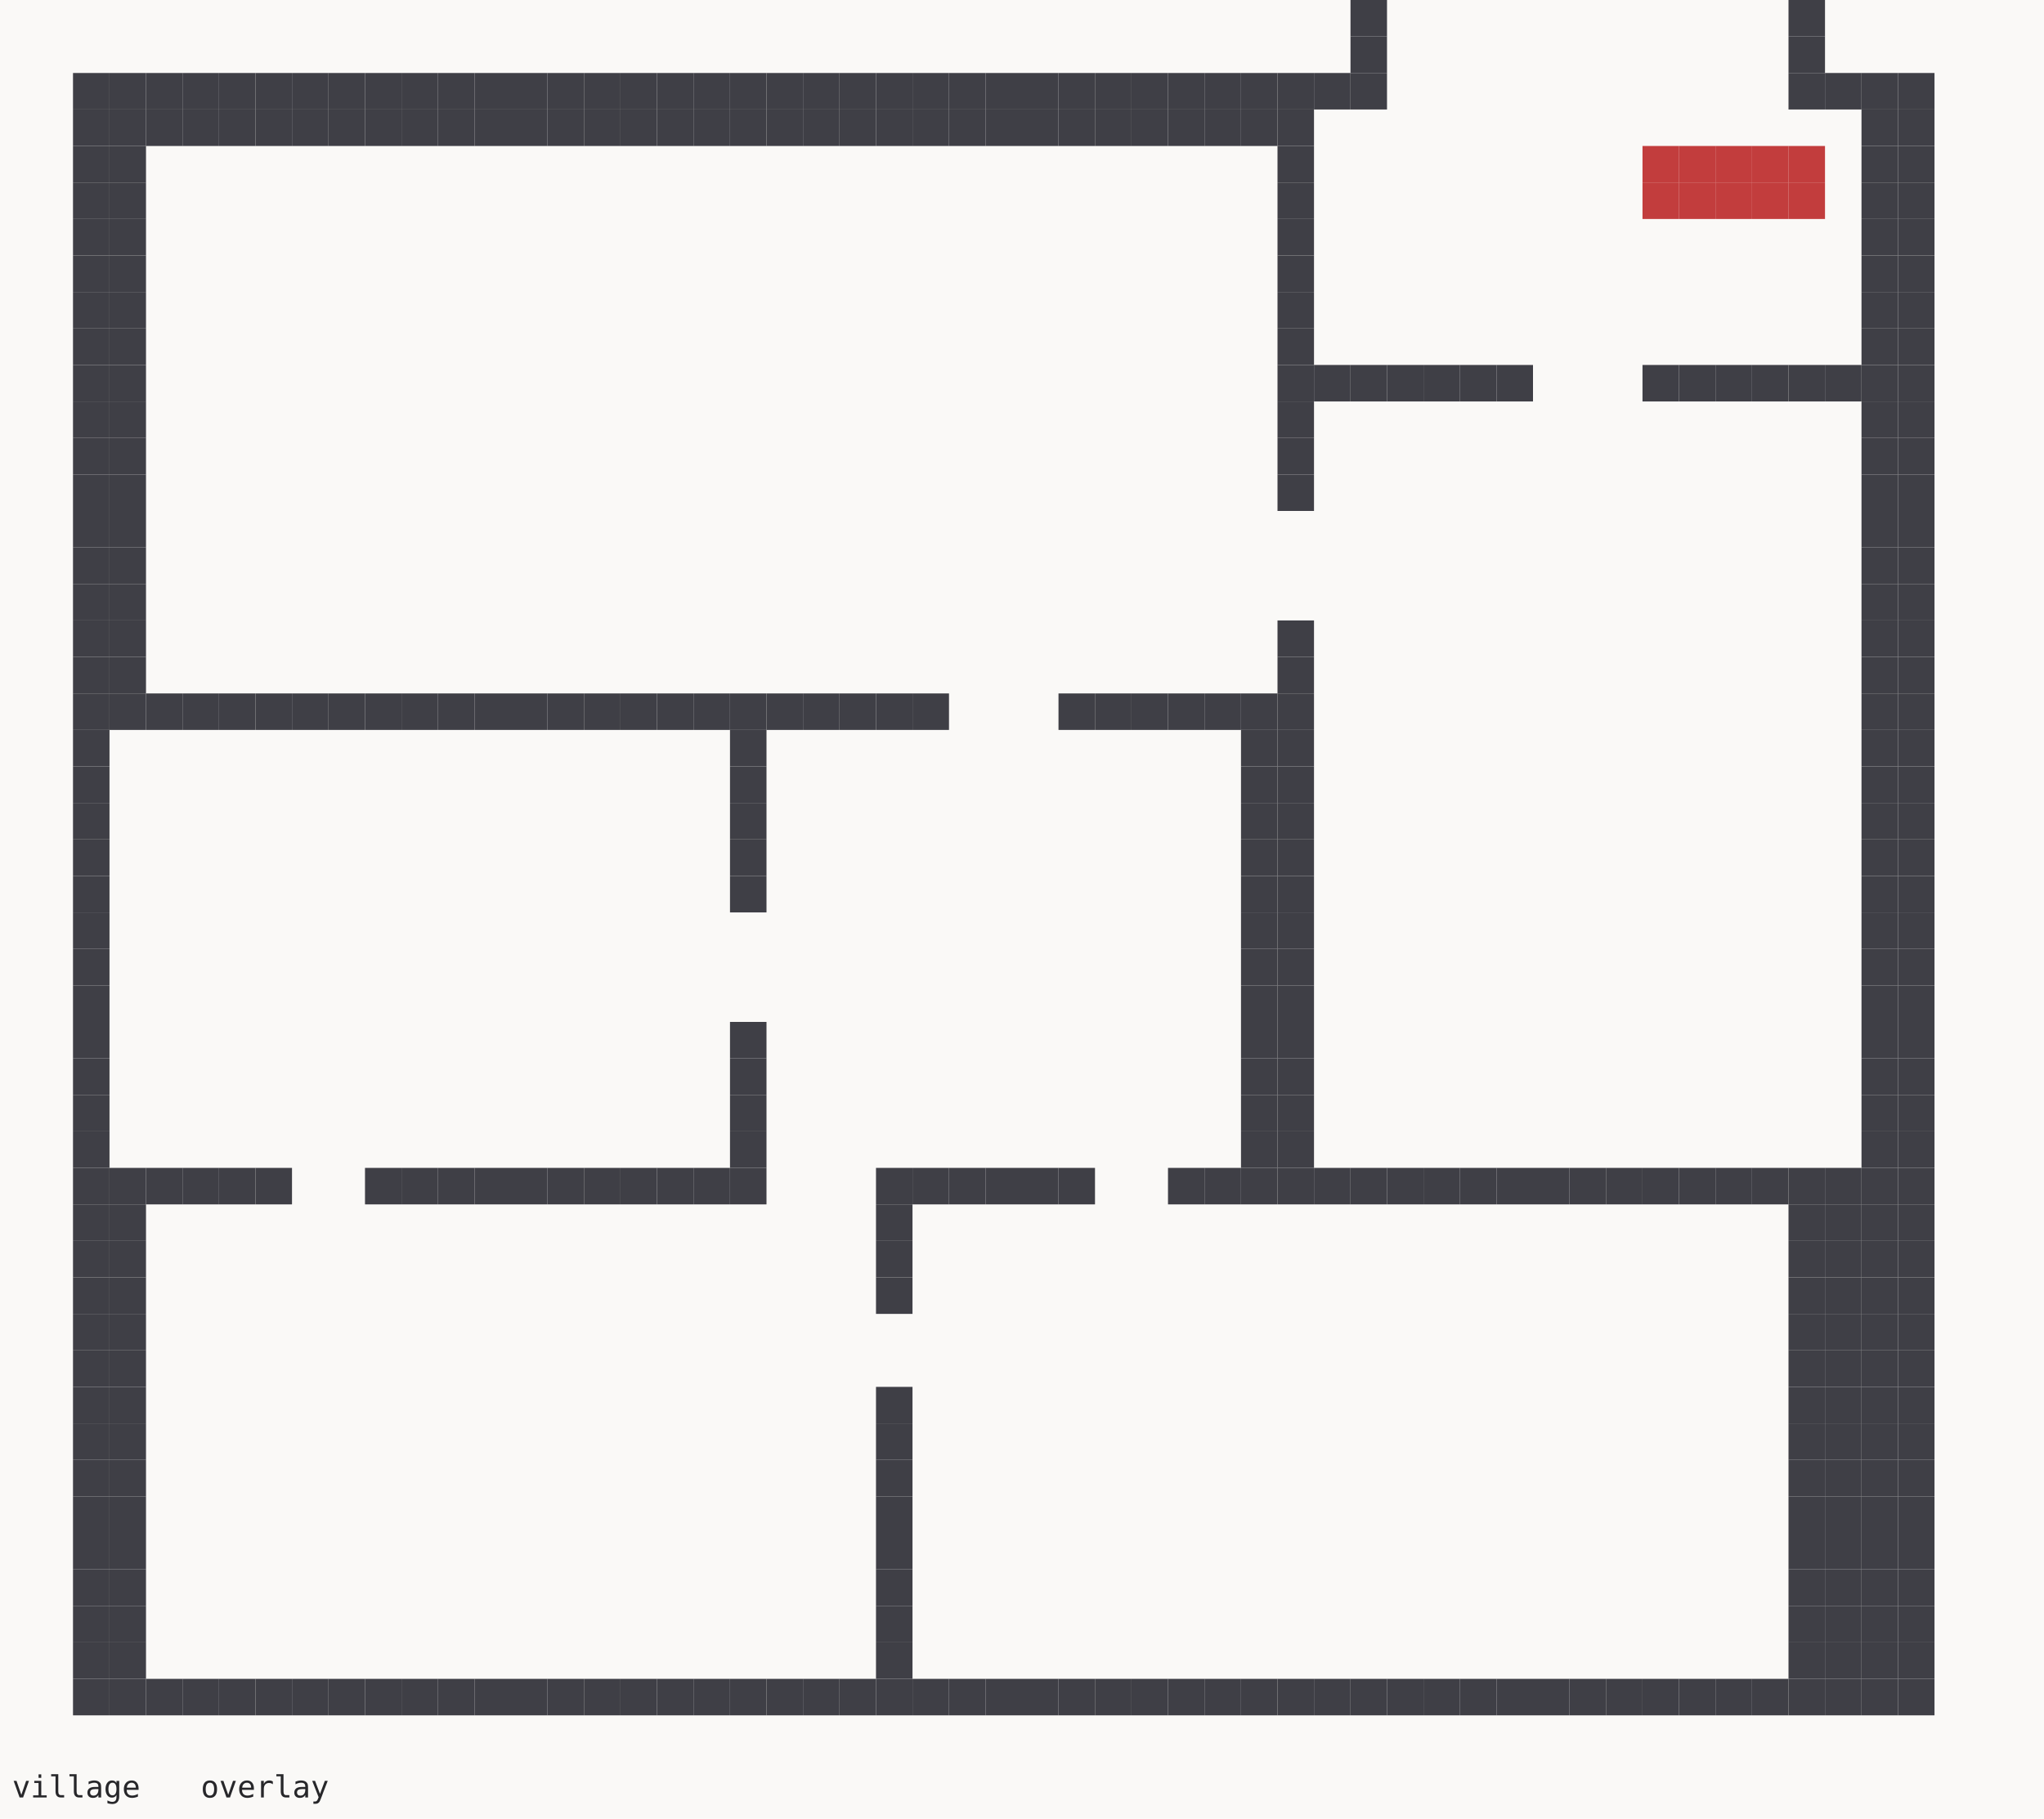
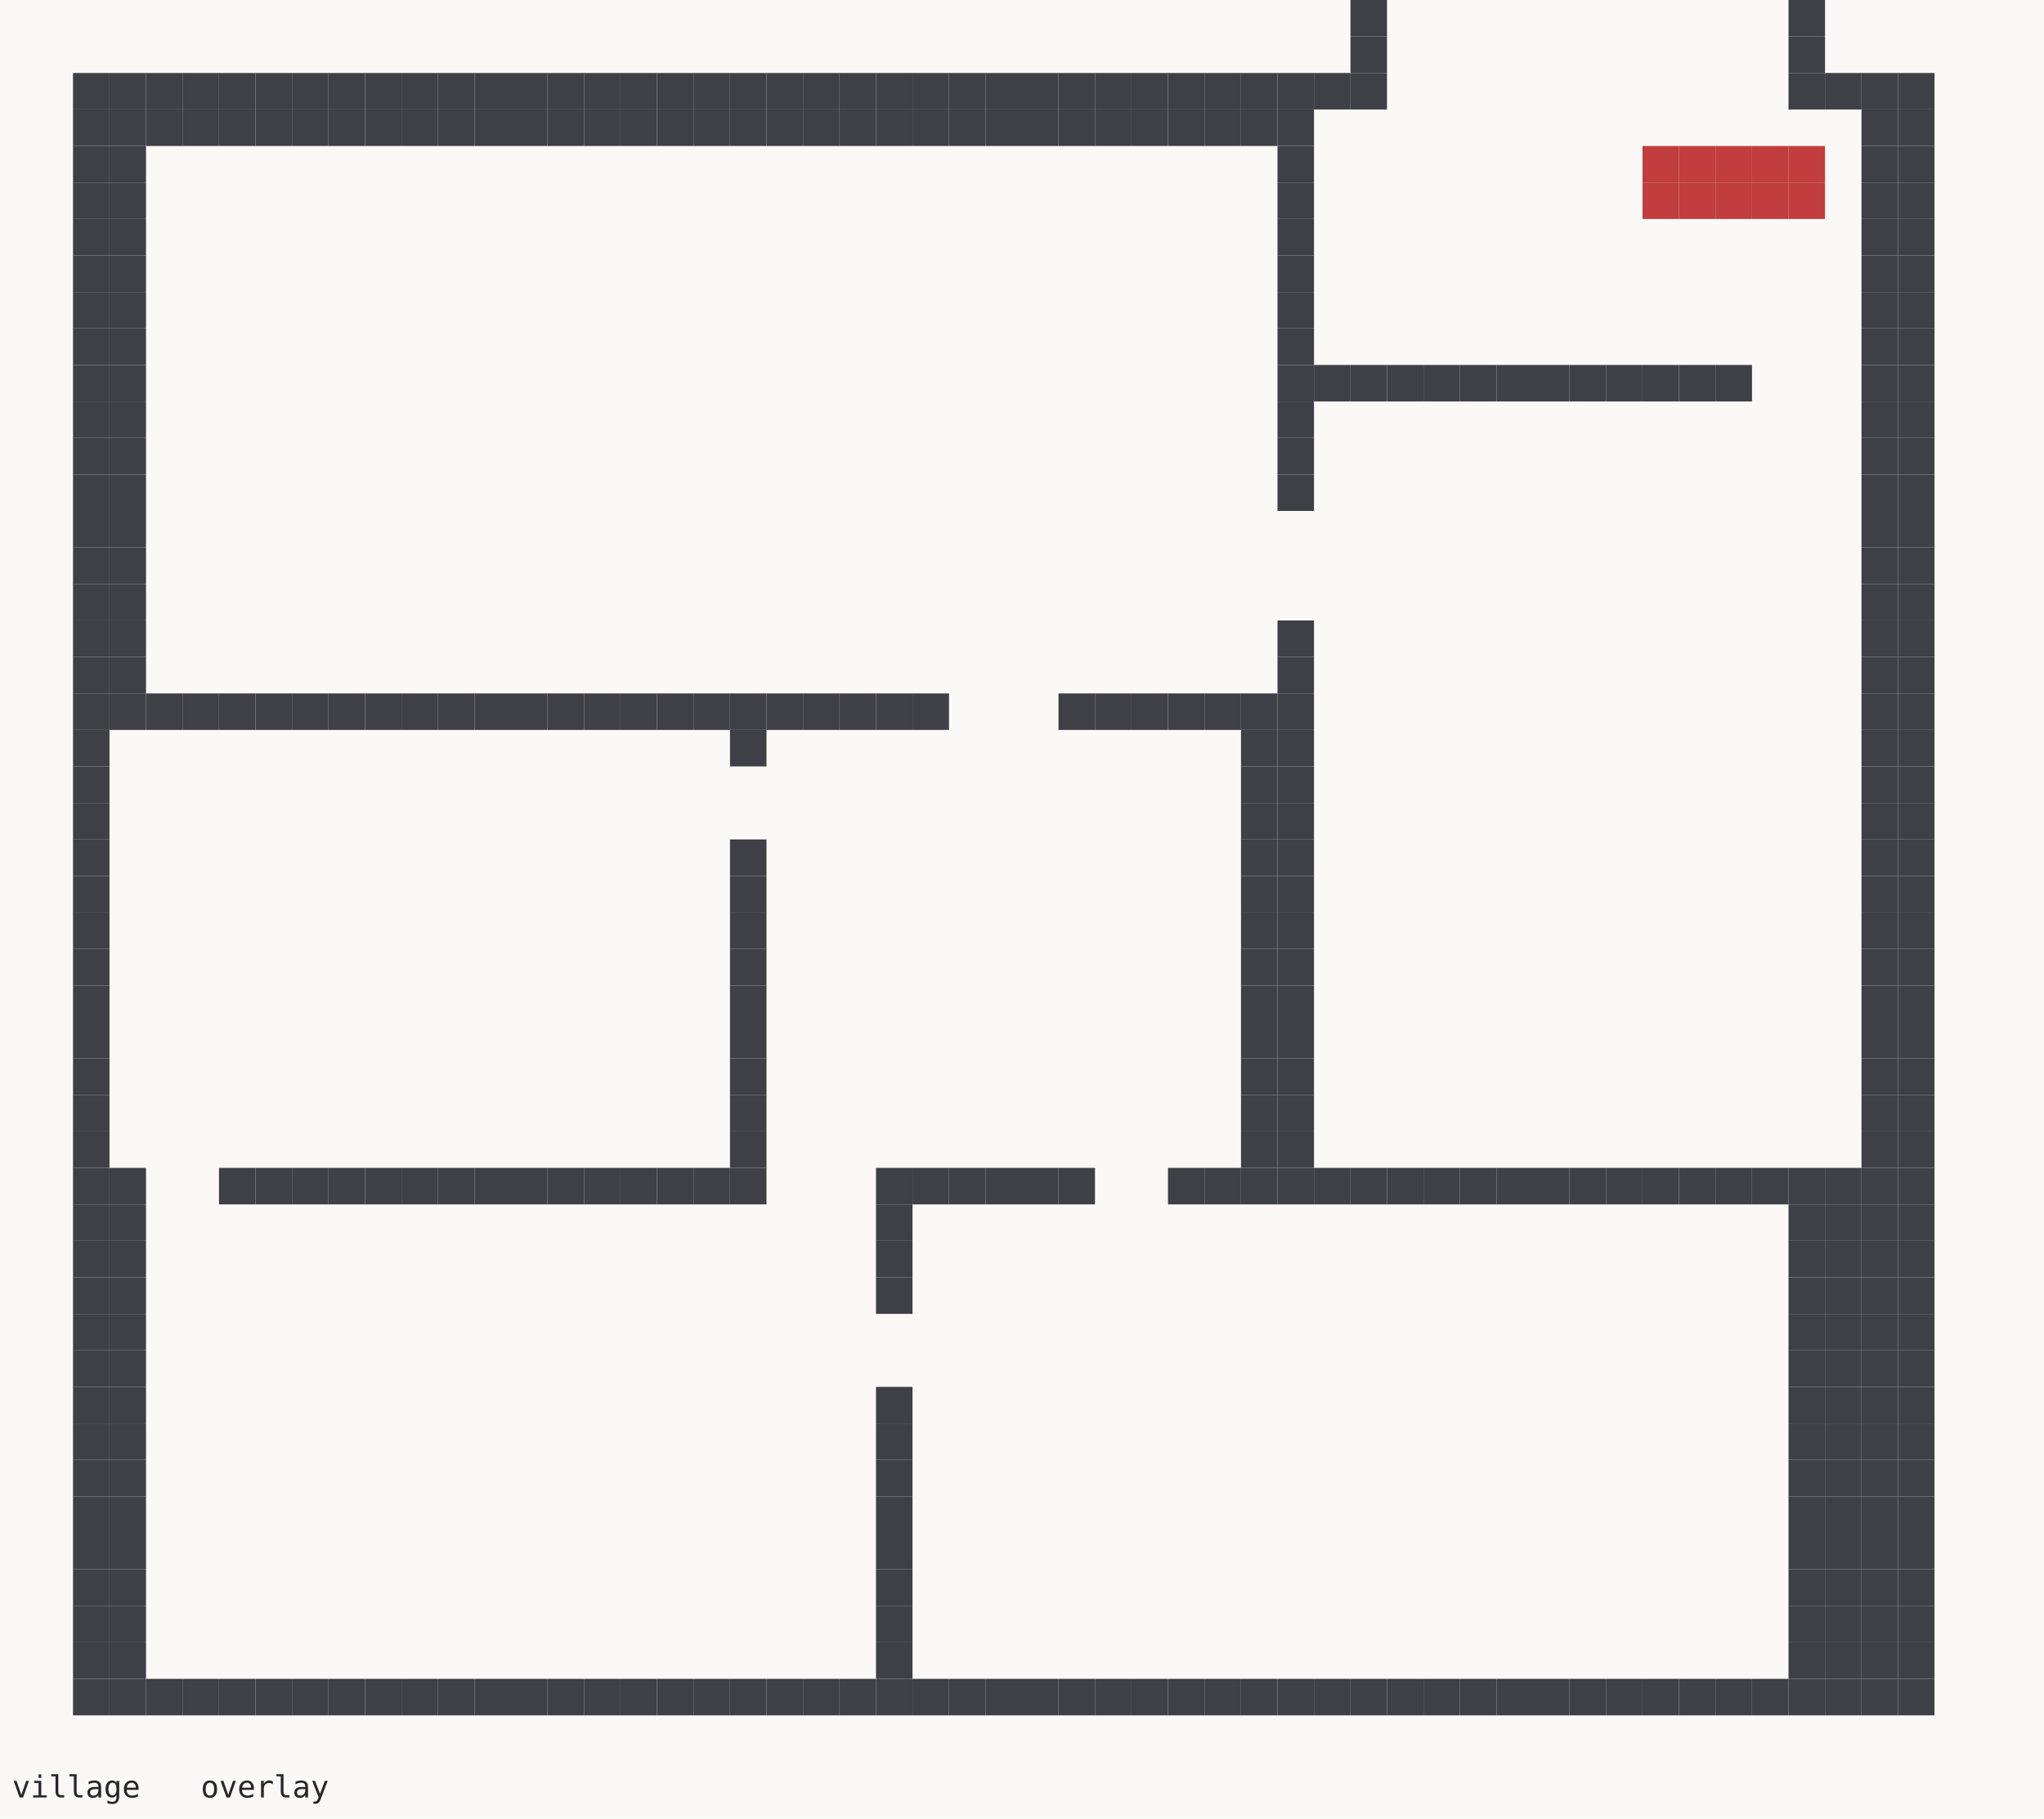
<svg xmlns="http://www.w3.org/2000/svg" width="672" height="598" viewBox="0 0 672 598">
  <rect width="672" height="598" fill="#faf9f7" />
  <rect x="444" y="0" width="12" height="12" fill="#3f3f46" />
  <rect x="588" y="0" width="12" height="12" fill="#3f3f46" />
  <rect x="444" y="12" width="12" height="12" fill="#3f3f46" />
  <rect x="588" y="12" width="12" height="12" fill="#3f3f46" />
  <rect x="24" y="24" width="12" height="12" fill="#3f3f46" />
  <rect x="36" y="24" width="12" height="12" fill="#3f3f46" />
  <rect x="48" y="24" width="12" height="12" fill="#3f3f46" />
  <rect x="60" y="24" width="12" height="12" fill="#3f3f46" />
  <rect x="72" y="24" width="12" height="12" fill="#3f3f46" />
  <rect x="84" y="24" width="12" height="12" fill="#3f3f46" />
  <rect x="96" y="24" width="12" height="12" fill="#3f3f46" />
  <rect x="108" y="24" width="12" height="12" fill="#3f3f46" />
  <rect x="120" y="24" width="12" height="12" fill="#3f3f46" />
  <rect x="132" y="24" width="12" height="12" fill="#3f3f46" />
  <rect x="144" y="24" width="12" height="12" fill="#3f3f46" />
  <rect x="156" y="24" width="12" height="12" fill="#3f3f46" />
  <rect x="168" y="24" width="12" height="12" fill="#3f3f46" />
  <rect x="180" y="24" width="12" height="12" fill="#3f3f46" />
  <rect x="192" y="24" width="12" height="12" fill="#3f3f46" />
  <rect x="204" y="24" width="12" height="12" fill="#3f3f46" />
  <rect x="216" y="24" width="12" height="12" fill="#3f3f46" />
  <rect x="228" y="24" width="12" height="12" fill="#3f3f46" />
  <rect x="240" y="24" width="12" height="12" fill="#3f3f46" />
  <rect x="252" y="24" width="12" height="12" fill="#3f3f46" />
  <rect x="264" y="24" width="12" height="12" fill="#3f3f46" />
  <rect x="276" y="24" width="12" height="12" fill="#3f3f46" />
  <rect x="288" y="24" width="12" height="12" fill="#3f3f46" />
  <rect x="300" y="24" width="12" height="12" fill="#3f3f46" />
  <rect x="312" y="24" width="12" height="12" fill="#3f3f46" />
  <rect x="324" y="24" width="12" height="12" fill="#3f3f46" />
  <rect x="336" y="24" width="12" height="12" fill="#3f3f46" />
  <rect x="348" y="24" width="12" height="12" fill="#3f3f46" />
  <rect x="360" y="24" width="12" height="12" fill="#3f3f46" />
  <rect x="372" y="24" width="12" height="12" fill="#3f3f46" />
  <rect x="384" y="24" width="12" height="12" fill="#3f3f46" />
  <rect x="396" y="24" width="12" height="12" fill="#3f3f46" />
  <rect x="408" y="24" width="12" height="12" fill="#3f3f46" />
  <rect x="420" y="24" width="12" height="12" fill="#3f3f46" />
  <rect x="432" y="24" width="12" height="12" fill="#3f3f46" />
  <rect x="444" y="24" width="12" height="12" fill="#3f3f46" />
  <rect x="588" y="24" width="12" height="12" fill="#3f3f46" />
  <rect x="600" y="24" width="12" height="12" fill="#3f3f46" />
  <rect x="612" y="24" width="12" height="12" fill="#3f3f46" />
  <rect x="624" y="24" width="12" height="12" fill="#3f3f46" />
  <rect x="24" y="36" width="12" height="12" fill="#3f3f46" />
  <rect x="36" y="36" width="12" height="12" fill="#3f3f46" />
  <rect x="48" y="36" width="12" height="12" fill="#3f3f46" />
  <rect x="60" y="36" width="12" height="12" fill="#3f3f46" />
  <rect x="72" y="36" width="12" height="12" fill="#3f3f46" />
  <rect x="84" y="36" width="12" height="12" fill="#3f3f46" />
  <rect x="96" y="36" width="12" height="12" fill="#3f3f46" />
  <rect x="108" y="36" width="12" height="12" fill="#3f3f46" />
  <rect x="120" y="36" width="12" height="12" fill="#3f3f46" />
  <rect x="132" y="36" width="12" height="12" fill="#3f3f46" />
  <rect x="144" y="36" width="12" height="12" fill="#3f3f46" />
  <rect x="156" y="36" width="12" height="12" fill="#3f3f46" />
  <rect x="168" y="36" width="12" height="12" fill="#3f3f46" />
  <rect x="180" y="36" width="12" height="12" fill="#3f3f46" />
  <rect x="192" y="36" width="12" height="12" fill="#3f3f46" />
  <rect x="204" y="36" width="12" height="12" fill="#3f3f46" />
  <rect x="216" y="36" width="12" height="12" fill="#3f3f46" />
  <rect x="228" y="36" width="12" height="12" fill="#3f3f46" />
  <rect x="240" y="36" width="12" height="12" fill="#3f3f46" />
  <rect x="252" y="36" width="12" height="12" fill="#3f3f46" />
  <rect x="264" y="36" width="12" height="12" fill="#3f3f46" />
  <rect x="276" y="36" width="12" height="12" fill="#3f3f46" />
  <rect x="288" y="36" width="12" height="12" fill="#3f3f46" />
  <rect x="300" y="36" width="12" height="12" fill="#3f3f46" />
  <rect x="312" y="36" width="12" height="12" fill="#3f3f46" />
  <rect x="324" y="36" width="12" height="12" fill="#3f3f46" />
  <rect x="336" y="36" width="12" height="12" fill="#3f3f46" />
  <rect x="348" y="36" width="12" height="12" fill="#3f3f46" />
  <rect x="360" y="36" width="12" height="12" fill="#3f3f46" />
  <rect x="372" y="36" width="12" height="12" fill="#3f3f46" />
  <rect x="384" y="36" width="12" height="12" fill="#3f3f46" />
  <rect x="396" y="36" width="12" height="12" fill="#3f3f46" />
  <rect x="408" y="36" width="12" height="12" fill="#3f3f46" />
  <rect x="420" y="36" width="12" height="12" fill="#3f3f46" />
  <rect x="612" y="36" width="12" height="12" fill="#3f3f46" />
  <rect x="624" y="36" width="12" height="12" fill="#3f3f46" />
  <rect x="24" y="48" width="12" height="12" fill="#3f3f46" />
  <rect x="36" y="48" width="12" height="12" fill="#3f3f46" />
  <rect x="420" y="48" width="12" height="12" fill="#3f3f46" />
  <rect x="612" y="48" width="12" height="12" fill="#3f3f46" />
  <rect x="624" y="48" width="12" height="12" fill="#3f3f46" />
  <rect x="24" y="60" width="12" height="12" fill="#3f3f46" />
  <rect x="36" y="60" width="12" height="12" fill="#3f3f46" />
  <rect x="420" y="60" width="12" height="12" fill="#3f3f46" />
  <rect x="612" y="60" width="12" height="12" fill="#3f3f46" />
  <rect x="624" y="60" width="12" height="12" fill="#3f3f46" />
  <rect x="24" y="72" width="12" height="12" fill="#3f3f46" />
  <rect x="36" y="72" width="12" height="12" fill="#3f3f46" />
  <rect x="420" y="72" width="12" height="12" fill="#3f3f46" />
  <rect x="612" y="72" width="12" height="12" fill="#3f3f46" />
  <rect x="624" y="72" width="12" height="12" fill="#3f3f46" />
  <rect x="24" y="84" width="12" height="12" fill="#3f3f46" />
  <rect x="36" y="84" width="12" height="12" fill="#3f3f46" />
  <rect x="420" y="84" width="12" height="12" fill="#3f3f46" />
  <rect x="612" y="84" width="12" height="12" fill="#3f3f46" />
  <rect x="624" y="84" width="12" height="12" fill="#3f3f46" />
  <rect x="24" y="96" width="12" height="12" fill="#3f3f46" />
  <rect x="36" y="96" width="12" height="12" fill="#3f3f46" />
  <rect x="420" y="96" width="12" height="12" fill="#3f3f46" />
  <rect x="612" y="96" width="12" height="12" fill="#3f3f46" />
  <rect x="624" y="96" width="12" height="12" fill="#3f3f46" />
  <rect x="24" y="108" width="12" height="12" fill="#3f3f46" />
  <rect x="36" y="108" width="12" height="12" fill="#3f3f46" />
  <rect x="420" y="108" width="12" height="12" fill="#3f3f46" />
  <rect x="612" y="108" width="12" height="12" fill="#3f3f46" />
  <rect x="624" y="108" width="12" height="12" fill="#3f3f46" />
  <rect x="24" y="120" width="12" height="12" fill="#3f3f46" />
  <rect x="36" y="120" width="12" height="12" fill="#3f3f46" />
  <rect x="420" y="120" width="12" height="12" fill="#3f3f46" />
  <rect x="432" y="120" width="12" height="12" fill="#3f3f46" />
  <rect x="444" y="120" width="12" height="12" fill="#3f3f46" />
  <rect x="456" y="120" width="12" height="12" fill="#3f3f46" />
  <rect x="468" y="120" width="12" height="12" fill="#3f3f46" />
  <rect x="480" y="120" width="12" height="12" fill="#3f3f46" />
  <rect x="492" y="120" width="12" height="12" fill="#3f3f46" />
+   <rect x="504" y="120" width="12" height="12" fill="#3f3f46" />
+   <rect x="516" y="120" width="12" height="12" fill="#3f3f46" />
+   <rect x="528" y="120" width="12" height="12" fill="#3f3f46" />
  <rect x="540" y="120" width="12" height="12" fill="#3f3f46" />
  <rect x="552" y="120" width="12" height="12" fill="#3f3f46" />
  <rect x="564" y="120" width="12" height="12" fill="#3f3f46" />
-   <rect x="576" y="120" width="12" height="12" fill="#3f3f46" />
-   <rect x="588" y="120" width="12" height="12" fill="#3f3f46" />
-   <rect x="600" y="120" width="12" height="12" fill="#3f3f46" />
  <rect x="612" y="120" width="12" height="12" fill="#3f3f46" />
  <rect x="624" y="120" width="12" height="12" fill="#3f3f46" />
  <rect x="24" y="132" width="12" height="12" fill="#3f3f46" />
  <rect x="36" y="132" width="12" height="12" fill="#3f3f46" />
  <rect x="420" y="132" width="12" height="12" fill="#3f3f46" />
  <rect x="612" y="132" width="12" height="12" fill="#3f3f46" />
  <rect x="624" y="132" width="12" height="12" fill="#3f3f46" />
  <rect x="24" y="144" width="12" height="12" fill="#3f3f46" />
  <rect x="36" y="144" width="12" height="12" fill="#3f3f46" />
  <rect x="420" y="144" width="12" height="12" fill="#3f3f46" />
  <rect x="612" y="144" width="12" height="12" fill="#3f3f46" />
  <rect x="624" y="144" width="12" height="12" fill="#3f3f46" />
  <rect x="24" y="156" width="12" height="12" fill="#3f3f46" />
  <rect x="36" y="156" width="12" height="12" fill="#3f3f46" />
  <rect x="420" y="156" width="12" height="12" fill="#3f3f46" />
  <rect x="612" y="156" width="12" height="12" fill="#3f3f46" />
  <rect x="624" y="156" width="12" height="12" fill="#3f3f46" />
  <rect x="24" y="168" width="12" height="12" fill="#3f3f46" />
  <rect x="36" y="168" width="12" height="12" fill="#3f3f46" />
  <rect x="612" y="168" width="12" height="12" fill="#3f3f46" />
  <rect x="624" y="168" width="12" height="12" fill="#3f3f46" />
  <rect x="24" y="180" width="12" height="12" fill="#3f3f46" />
  <rect x="36" y="180" width="12" height="12" fill="#3f3f46" />
  <rect x="612" y="180" width="12" height="12" fill="#3f3f46" />
  <rect x="624" y="180" width="12" height="12" fill="#3f3f46" />
  <rect x="24" y="192" width="12" height="12" fill="#3f3f46" />
  <rect x="36" y="192" width="12" height="12" fill="#3f3f46" />
  <rect x="612" y="192" width="12" height="12" fill="#3f3f46" />
  <rect x="624" y="192" width="12" height="12" fill="#3f3f46" />
  <rect x="24" y="204" width="12" height="12" fill="#3f3f46" />
  <rect x="36" y="204" width="12" height="12" fill="#3f3f46" />
  <rect x="420" y="204" width="12" height="12" fill="#3f3f46" />
  <rect x="612" y="204" width="12" height="12" fill="#3f3f46" />
  <rect x="624" y="204" width="12" height="12" fill="#3f3f46" />
  <rect x="24" y="216" width="12" height="12" fill="#3f3f46" />
  <rect x="36" y="216" width="12" height="12" fill="#3f3f46" />
  <rect x="420" y="216" width="12" height="12" fill="#3f3f46" />
  <rect x="612" y="216" width="12" height="12" fill="#3f3f46" />
  <rect x="624" y="216" width="12" height="12" fill="#3f3f46" />
  <rect x="24" y="228" width="12" height="12" fill="#3f3f46" />
  <rect x="36" y="228" width="12" height="12" fill="#3f3f46" />
  <rect x="48" y="228" width="12" height="12" fill="#3f3f46" />
  <rect x="60" y="228" width="12" height="12" fill="#3f3f46" />
  <rect x="72" y="228" width="12" height="12" fill="#3f3f46" />
  <rect x="84" y="228" width="12" height="12" fill="#3f3f46" />
  <rect x="96" y="228" width="12" height="12" fill="#3f3f46" />
  <rect x="108" y="228" width="12" height="12" fill="#3f3f46" />
  <rect x="120" y="228" width="12" height="12" fill="#3f3f46" />
  <rect x="132" y="228" width="12" height="12" fill="#3f3f46" />
  <rect x="144" y="228" width="12" height="12" fill="#3f3f46" />
  <rect x="156" y="228" width="12" height="12" fill="#3f3f46" />
  <rect x="168" y="228" width="12" height="12" fill="#3f3f46" />
  <rect x="180" y="228" width="12" height="12" fill="#3f3f46" />
  <rect x="192" y="228" width="12" height="12" fill="#3f3f46" />
  <rect x="204" y="228" width="12" height="12" fill="#3f3f46" />
  <rect x="216" y="228" width="12" height="12" fill="#3f3f46" />
  <rect x="228" y="228" width="12" height="12" fill="#3f3f46" />
  <rect x="240" y="228" width="12" height="12" fill="#3f3f46" />
  <rect x="252" y="228" width="12" height="12" fill="#3f3f46" />
  <rect x="264" y="228" width="12" height="12" fill="#3f3f46" />
  <rect x="276" y="228" width="12" height="12" fill="#3f3f46" />
  <rect x="288" y="228" width="12" height="12" fill="#3f3f46" />
  <rect x="300" y="228" width="12" height="12" fill="#3f3f46" />
  <rect x="348" y="228" width="12" height="12" fill="#3f3f46" />
  <rect x="360" y="228" width="12" height="12" fill="#3f3f46" />
  <rect x="372" y="228" width="12" height="12" fill="#3f3f46" />
  <rect x="384" y="228" width="12" height="12" fill="#3f3f46" />
  <rect x="396" y="228" width="12" height="12" fill="#3f3f46" />
  <rect x="408" y="228" width="12" height="12" fill="#3f3f46" />
  <rect x="420" y="228" width="12" height="12" fill="#3f3f46" />
  <rect x="612" y="228" width="12" height="12" fill="#3f3f46" />
  <rect x="624" y="228" width="12" height="12" fill="#3f3f46" />
  <rect x="24" y="240" width="12" height="12" fill="#3f3f46" />
  <rect x="240" y="240" width="12" height="12" fill="#3f3f46" />
  <rect x="408" y="240" width="12" height="12" fill="#3f3f46" />
  <rect x="420" y="240" width="12" height="12" fill="#3f3f46" />
  <rect x="612" y="240" width="12" height="12" fill="#3f3f46" />
  <rect x="624" y="240" width="12" height="12" fill="#3f3f46" />
  <rect x="24" y="252" width="12" height="12" fill="#3f3f46" />
-   <rect x="240" y="252" width="12" height="12" fill="#3f3f46" />
  <rect x="408" y="252" width="12" height="12" fill="#3f3f46" />
  <rect x="420" y="252" width="12" height="12" fill="#3f3f46" />
  <rect x="612" y="252" width="12" height="12" fill="#3f3f46" />
  <rect x="624" y="252" width="12" height="12" fill="#3f3f46" />
  <rect x="24" y="264" width="12" height="12" fill="#3f3f46" />
-   <rect x="240" y="264" width="12" height="12" fill="#3f3f46" />
  <rect x="408" y="264" width="12" height="12" fill="#3f3f46" />
  <rect x="420" y="264" width="12" height="12" fill="#3f3f46" />
  <rect x="612" y="264" width="12" height="12" fill="#3f3f46" />
  <rect x="624" y="264" width="12" height="12" fill="#3f3f46" />
  <rect x="24" y="276" width="12" height="12" fill="#3f3f46" />
  <rect x="240" y="276" width="12" height="12" fill="#3f3f46" />
  <rect x="408" y="276" width="12" height="12" fill="#3f3f46" />
  <rect x="420" y="276" width="12" height="12" fill="#3f3f46" />
  <rect x="612" y="276" width="12" height="12" fill="#3f3f46" />
  <rect x="624" y="276" width="12" height="12" fill="#3f3f46" />
  <rect x="24" y="288" width="12" height="12" fill="#3f3f46" />
  <rect x="240" y="288" width="12" height="12" fill="#3f3f46" />
  <rect x="408" y="288" width="12" height="12" fill="#3f3f46" />
  <rect x="420" y="288" width="12" height="12" fill="#3f3f46" />
  <rect x="612" y="288" width="12" height="12" fill="#3f3f46" />
  <rect x="624" y="288" width="12" height="12" fill="#3f3f46" />
  <rect x="24" y="300" width="12" height="12" fill="#3f3f46" />
+   <rect x="240" y="300" width="12" height="12" fill="#3f3f46" />
  <rect x="408" y="300" width="12" height="12" fill="#3f3f46" />
  <rect x="420" y="300" width="12" height="12" fill="#3f3f46" />
  <rect x="612" y="300" width="12" height="12" fill="#3f3f46" />
  <rect x="624" y="300" width="12" height="12" fill="#3f3f46" />
  <rect x="24" y="312" width="12" height="12" fill="#3f3f46" />
+   <rect x="240" y="312" width="12" height="12" fill="#3f3f46" />
  <rect x="408" y="312" width="12" height="12" fill="#3f3f46" />
  <rect x="420" y="312" width="12" height="12" fill="#3f3f46" />
  <rect x="612" y="312" width="12" height="12" fill="#3f3f46" />
  <rect x="624" y="312" width="12" height="12" fill="#3f3f46" />
  <rect x="24" y="324" width="12" height="12" fill="#3f3f46" />
+   <rect x="240" y="324" width="12" height="12" fill="#3f3f46" />
  <rect x="408" y="324" width="12" height="12" fill="#3f3f46" />
  <rect x="420" y="324" width="12" height="12" fill="#3f3f46" />
  <rect x="612" y="324" width="12" height="12" fill="#3f3f46" />
  <rect x="624" y="324" width="12" height="12" fill="#3f3f46" />
  <rect x="24" y="336" width="12" height="12" fill="#3f3f46" />
  <rect x="240" y="336" width="12" height="12" fill="#3f3f46" />
  <rect x="408" y="336" width="12" height="12" fill="#3f3f46" />
  <rect x="420" y="336" width="12" height="12" fill="#3f3f46" />
  <rect x="612" y="336" width="12" height="12" fill="#3f3f46" />
  <rect x="624" y="336" width="12" height="12" fill="#3f3f46" />
  <rect x="24" y="348" width="12" height="12" fill="#3f3f46" />
  <rect x="240" y="348" width="12" height="12" fill="#3f3f46" />
  <rect x="408" y="348" width="12" height="12" fill="#3f3f46" />
  <rect x="420" y="348" width="12" height="12" fill="#3f3f46" />
  <rect x="612" y="348" width="12" height="12" fill="#3f3f46" />
  <rect x="624" y="348" width="12" height="12" fill="#3f3f46" />
  <rect x="24" y="360" width="12" height="12" fill="#3f3f46" />
  <rect x="240" y="360" width="12" height="12" fill="#3f3f46" />
  <rect x="408" y="360" width="12" height="12" fill="#3f3f46" />
  <rect x="420" y="360" width="12" height="12" fill="#3f3f46" />
  <rect x="612" y="360" width="12" height="12" fill="#3f3f46" />
  <rect x="624" y="360" width="12" height="12" fill="#3f3f46" />
  <rect x="24" y="372" width="12" height="12" fill="#3f3f46" />
  <rect x="240" y="372" width="12" height="12" fill="#3f3f46" />
  <rect x="408" y="372" width="12" height="12" fill="#3f3f46" />
  <rect x="420" y="372" width="12" height="12" fill="#3f3f46" />
  <rect x="612" y="372" width="12" height="12" fill="#3f3f46" />
  <rect x="624" y="372" width="12" height="12" fill="#3f3f46" />
  <rect x="24" y="384" width="12" height="12" fill="#3f3f46" />
  <rect x="36" y="384" width="12" height="12" fill="#3f3f46" />
-   <rect x="48" y="384" width="12" height="12" fill="#3f3f46" />
-   <rect x="60" y="384" width="12" height="12" fill="#3f3f46" />
  <rect x="72" y="384" width="12" height="12" fill="#3f3f46" />
  <rect x="84" y="384" width="12" height="12" fill="#3f3f46" />
+   <rect x="96" y="384" width="12" height="12" fill="#3f3f46" />
+   <rect x="108" y="384" width="12" height="12" fill="#3f3f46" />
  <rect x="120" y="384" width="12" height="12" fill="#3f3f46" />
  <rect x="132" y="384" width="12" height="12" fill="#3f3f46" />
  <rect x="144" y="384" width="12" height="12" fill="#3f3f46" />
  <rect x="156" y="384" width="12" height="12" fill="#3f3f46" />
  <rect x="168" y="384" width="12" height="12" fill="#3f3f46" />
  <rect x="180" y="384" width="12" height="12" fill="#3f3f46" />
  <rect x="192" y="384" width="12" height="12" fill="#3f3f46" />
  <rect x="204" y="384" width="12" height="12" fill="#3f3f46" />
  <rect x="216" y="384" width="12" height="12" fill="#3f3f46" />
  <rect x="228" y="384" width="12" height="12" fill="#3f3f46" />
  <rect x="240" y="384" width="12" height="12" fill="#3f3f46" />
  <rect x="288" y="384" width="12" height="12" fill="#3f3f46" />
  <rect x="300" y="384" width="12" height="12" fill="#3f3f46" />
  <rect x="312" y="384" width="12" height="12" fill="#3f3f46" />
  <rect x="324" y="384" width="12" height="12" fill="#3f3f46" />
  <rect x="336" y="384" width="12" height="12" fill="#3f3f46" />
  <rect x="348" y="384" width="12" height="12" fill="#3f3f46" />
  <rect x="384" y="384" width="12" height="12" fill="#3f3f46" />
  <rect x="396" y="384" width="12" height="12" fill="#3f3f46" />
  <rect x="408" y="384" width="12" height="12" fill="#3f3f46" />
  <rect x="420" y="384" width="12" height="12" fill="#3f3f46" />
  <rect x="432" y="384" width="12" height="12" fill="#3f3f46" />
  <rect x="444" y="384" width="12" height="12" fill="#3f3f46" />
  <rect x="456" y="384" width="12" height="12" fill="#3f3f46" />
  <rect x="468" y="384" width="12" height="12" fill="#3f3f46" />
  <rect x="480" y="384" width="12" height="12" fill="#3f3f46" />
  <rect x="492" y="384" width="12" height="12" fill="#3f3f46" />
  <rect x="504" y="384" width="12" height="12" fill="#3f3f46" />
  <rect x="516" y="384" width="12" height="12" fill="#3f3f46" />
  <rect x="528" y="384" width="12" height="12" fill="#3f3f46" />
  <rect x="540" y="384" width="12" height="12" fill="#3f3f46" />
  <rect x="552" y="384" width="12" height="12" fill="#3f3f46" />
  <rect x="564" y="384" width="12" height="12" fill="#3f3f46" />
  <rect x="576" y="384" width="12" height="12" fill="#3f3f46" />
  <rect x="588" y="384" width="12" height="12" fill="#3f3f46" />
  <rect x="600" y="384" width="12" height="12" fill="#3f3f46" />
  <rect x="612" y="384" width="12" height="12" fill="#3f3f46" />
  <rect x="624" y="384" width="12" height="12" fill="#3f3f46" />
  <rect x="24" y="396" width="12" height="12" fill="#3f3f46" />
  <rect x="36" y="396" width="12" height="12" fill="#3f3f46" />
  <rect x="288" y="396" width="12" height="12" fill="#3f3f46" />
  <rect x="588" y="396" width="12" height="12" fill="#3f3f46" />
  <rect x="600" y="396" width="12" height="12" fill="#3f3f46" />
  <rect x="612" y="396" width="12" height="12" fill="#3f3f46" />
  <rect x="624" y="396" width="12" height="12" fill="#3f3f46" />
  <rect x="24" y="408" width="12" height="12" fill="#3f3f46" />
  <rect x="36" y="408" width="12" height="12" fill="#3f3f46" />
  <rect x="288" y="408" width="12" height="12" fill="#3f3f46" />
  <rect x="588" y="408" width="12" height="12" fill="#3f3f46" />
  <rect x="600" y="408" width="12" height="12" fill="#3f3f46" />
  <rect x="612" y="408" width="12" height="12" fill="#3f3f46" />
  <rect x="624" y="408" width="12" height="12" fill="#3f3f46" />
  <rect x="24" y="420" width="12" height="12" fill="#3f3f46" />
  <rect x="36" y="420" width="12" height="12" fill="#3f3f46" />
  <rect x="288" y="420" width="12" height="12" fill="#3f3f46" />
  <rect x="588" y="420" width="12" height="12" fill="#3f3f46" />
  <rect x="600" y="420" width="12" height="12" fill="#3f3f46" />
  <rect x="612" y="420" width="12" height="12" fill="#3f3f46" />
  <rect x="624" y="420" width="12" height="12" fill="#3f3f46" />
  <rect x="24" y="432" width="12" height="12" fill="#3f3f46" />
  <rect x="36" y="432" width="12" height="12" fill="#3f3f46" />
  <rect x="588" y="432" width="12" height="12" fill="#3f3f46" />
  <rect x="600" y="432" width="12" height="12" fill="#3f3f46" />
  <rect x="612" y="432" width="12" height="12" fill="#3f3f46" />
  <rect x="624" y="432" width="12" height="12" fill="#3f3f46" />
  <rect x="24" y="444" width="12" height="12" fill="#3f3f46" />
  <rect x="36" y="444" width="12" height="12" fill="#3f3f46" />
  <rect x="588" y="444" width="12" height="12" fill="#3f3f46" />
  <rect x="600" y="444" width="12" height="12" fill="#3f3f46" />
  <rect x="612" y="444" width="12" height="12" fill="#3f3f46" />
  <rect x="624" y="444" width="12" height="12" fill="#3f3f46" />
  <rect x="24" y="456" width="12" height="12" fill="#3f3f46" />
  <rect x="36" y="456" width="12" height="12" fill="#3f3f46" />
  <rect x="288" y="456" width="12" height="12" fill="#3f3f46" />
  <rect x="588" y="456" width="12" height="12" fill="#3f3f46" />
  <rect x="600" y="456" width="12" height="12" fill="#3f3f46" />
  <rect x="612" y="456" width="12" height="12" fill="#3f3f46" />
  <rect x="624" y="456" width="12" height="12" fill="#3f3f46" />
  <rect x="24" y="468" width="12" height="12" fill="#3f3f46" />
  <rect x="36" y="468" width="12" height="12" fill="#3f3f46" />
  <rect x="288" y="468" width="12" height="12" fill="#3f3f46" />
  <rect x="588" y="468" width="12" height="12" fill="#3f3f46" />
  <rect x="600" y="468" width="12" height="12" fill="#3f3f46" />
  <rect x="612" y="468" width="12" height="12" fill="#3f3f46" />
  <rect x="624" y="468" width="12" height="12" fill="#3f3f46" />
  <rect x="24" y="480" width="12" height="12" fill="#3f3f46" />
  <rect x="36" y="480" width="12" height="12" fill="#3f3f46" />
  <rect x="288" y="480" width="12" height="12" fill="#3f3f46" />
  <rect x="588" y="480" width="12" height="12" fill="#3f3f46" />
  <rect x="600" y="480" width="12" height="12" fill="#3f3f46" />
  <rect x="612" y="480" width="12" height="12" fill="#3f3f46" />
  <rect x="624" y="480" width="12" height="12" fill="#3f3f46" />
  <rect x="24" y="492" width="12" height="12" fill="#3f3f46" />
  <rect x="36" y="492" width="12" height="12" fill="#3f3f46" />
  <rect x="288" y="492" width="12" height="12" fill="#3f3f46" />
  <rect x="588" y="492" width="12" height="12" fill="#3f3f46" />
  <rect x="600" y="492" width="12" height="12" fill="#3f3f46" />
  <rect x="612" y="492" width="12" height="12" fill="#3f3f46" />
  <rect x="624" y="492" width="12" height="12" fill="#3f3f46" />
  <rect x="24" y="504" width="12" height="12" fill="#3f3f46" />
  <rect x="36" y="504" width="12" height="12" fill="#3f3f46" />
  <rect x="288" y="504" width="12" height="12" fill="#3f3f46" />
  <rect x="588" y="504" width="12" height="12" fill="#3f3f46" />
  <rect x="600" y="504" width="12" height="12" fill="#3f3f46" />
  <rect x="612" y="504" width="12" height="12" fill="#3f3f46" />
  <rect x="624" y="504" width="12" height="12" fill="#3f3f46" />
  <rect x="24" y="516" width="12" height="12" fill="#3f3f46" />
  <rect x="36" y="516" width="12" height="12" fill="#3f3f46" />
  <rect x="288" y="516" width="12" height="12" fill="#3f3f46" />
  <rect x="588" y="516" width="12" height="12" fill="#3f3f46" />
  <rect x="600" y="516" width="12" height="12" fill="#3f3f46" />
  <rect x="612" y="516" width="12" height="12" fill="#3f3f46" />
  <rect x="624" y="516" width="12" height="12" fill="#3f3f46" />
  <rect x="24" y="528" width="12" height="12" fill="#3f3f46" />
  <rect x="36" y="528" width="12" height="12" fill="#3f3f46" />
  <rect x="288" y="528" width="12" height="12" fill="#3f3f46" />
  <rect x="588" y="528" width="12" height="12" fill="#3f3f46" />
  <rect x="600" y="528" width="12" height="12" fill="#3f3f46" />
  <rect x="612" y="528" width="12" height="12" fill="#3f3f46" />
  <rect x="624" y="528" width="12" height="12" fill="#3f3f46" />
  <rect x="24" y="540" width="12" height="12" fill="#3f3f46" />
  <rect x="36" y="540" width="12" height="12" fill="#3f3f46" />
  <rect x="288" y="540" width="12" height="12" fill="#3f3f46" />
  <rect x="588" y="540" width="12" height="12" fill="#3f3f46" />
  <rect x="600" y="540" width="12" height="12" fill="#3f3f46" />
  <rect x="612" y="540" width="12" height="12" fill="#3f3f46" />
  <rect x="624" y="540" width="12" height="12" fill="#3f3f46" />
  <rect x="24" y="552" width="12" height="12" fill="#3f3f46" />
  <rect x="36" y="552" width="12" height="12" fill="#3f3f46" />
  <rect x="48" y="552" width="12" height="12" fill="#3f3f46" />
  <rect x="60" y="552" width="12" height="12" fill="#3f3f46" />
  <rect x="72" y="552" width="12" height="12" fill="#3f3f46" />
  <rect x="84" y="552" width="12" height="12" fill="#3f3f46" />
  <rect x="96" y="552" width="12" height="12" fill="#3f3f46" />
  <rect x="108" y="552" width="12" height="12" fill="#3f3f46" />
  <rect x="120" y="552" width="12" height="12" fill="#3f3f46" />
  <rect x="132" y="552" width="12" height="12" fill="#3f3f46" />
  <rect x="144" y="552" width="12" height="12" fill="#3f3f46" />
  <rect x="156" y="552" width="12" height="12" fill="#3f3f46" />
  <rect x="168" y="552" width="12" height="12" fill="#3f3f46" />
  <rect x="180" y="552" width="12" height="12" fill="#3f3f46" />
  <rect x="192" y="552" width="12" height="12" fill="#3f3f46" />
  <rect x="204" y="552" width="12" height="12" fill="#3f3f46" />
  <rect x="216" y="552" width="12" height="12" fill="#3f3f46" />
  <rect x="228" y="552" width="12" height="12" fill="#3f3f46" />
  <rect x="240" y="552" width="12" height="12" fill="#3f3f46" />
  <rect x="252" y="552" width="12" height="12" fill="#3f3f46" />
  <rect x="264" y="552" width="12" height="12" fill="#3f3f46" />
  <rect x="276" y="552" width="12" height="12" fill="#3f3f46" />
  <rect x="288" y="552" width="12" height="12" fill="#3f3f46" />
  <rect x="300" y="552" width="12" height="12" fill="#3f3f46" />
  <rect x="312" y="552" width="12" height="12" fill="#3f3f46" />
  <rect x="324" y="552" width="12" height="12" fill="#3f3f46" />
  <rect x="336" y="552" width="12" height="12" fill="#3f3f46" />
  <rect x="348" y="552" width="12" height="12" fill="#3f3f46" />
  <rect x="360" y="552" width="12" height="12" fill="#3f3f46" />
  <rect x="372" y="552" width="12" height="12" fill="#3f3f46" />
  <rect x="384" y="552" width="12" height="12" fill="#3f3f46" />
  <rect x="396" y="552" width="12" height="12" fill="#3f3f46" />
  <rect x="408" y="552" width="12" height="12" fill="#3f3f46" />
  <rect x="420" y="552" width="12" height="12" fill="#3f3f46" />
  <rect x="432" y="552" width="12" height="12" fill="#3f3f46" />
  <rect x="444" y="552" width="12" height="12" fill="#3f3f46" />
  <rect x="456" y="552" width="12" height="12" fill="#3f3f46" />
  <rect x="468" y="552" width="12" height="12" fill="#3f3f46" />
  <rect x="480" y="552" width="12" height="12" fill="#3f3f46" />
  <rect x="492" y="552" width="12" height="12" fill="#3f3f46" />
  <rect x="504" y="552" width="12" height="12" fill="#3f3f46" />
  <rect x="516" y="552" width="12" height="12" fill="#3f3f46" />
  <rect x="528" y="552" width="12" height="12" fill="#3f3f46" />
  <rect x="540" y="552" width="12" height="12" fill="#3f3f46" />
  <rect x="552" y="552" width="12" height="12" fill="#3f3f46" />
  <rect x="564" y="552" width="12" height="12" fill="#3f3f46" />
  <rect x="576" y="552" width="12" height="12" fill="#3f3f46" />
  <rect x="588" y="552" width="12" height="12" fill="#3f3f46" />
  <rect x="600" y="552" width="12" height="12" fill="#3f3f46" />
  <rect x="612" y="552" width="12" height="12" fill="#3f3f46" />
  <rect x="624" y="552" width="12" height="12" fill="#3f3f46" />
  <rect x="540" y="48" width="12" height="12" fill="#b91c1c" opacity="0.85" />
  <rect x="552" y="48" width="12" height="12" fill="#b91c1c" opacity="0.85" />
  <rect x="564" y="48" width="12" height="12" fill="#b91c1c" opacity="0.85" />
  <rect x="576" y="48" width="12" height="12" fill="#b91c1c" opacity="0.85" />
  <rect x="588" y="48" width="12" height="12" fill="#b91c1c" opacity="0.85" />
  <rect x="540" y="60" width="12" height="12" fill="#b91c1c" opacity="0.85" />
  <rect x="552" y="60" width="12" height="12" fill="#b91c1c" opacity="0.85" />
  <rect x="564" y="60" width="12" height="12" fill="#b91c1c" opacity="0.85" />
  <rect x="576" y="60" width="12" height="12" fill="#b91c1c" opacity="0.85" />
  <rect x="588" y="60" width="12" height="12" fill="#b91c1c" opacity="0.85" />
  <text x="4" y="591" font-family="monospace" font-size="10" fill="#27272a"> village </text>
  <text x="66" y="591" font-family="monospace" font-size="10" fill="#27272a"> overlay </text>
</svg>
